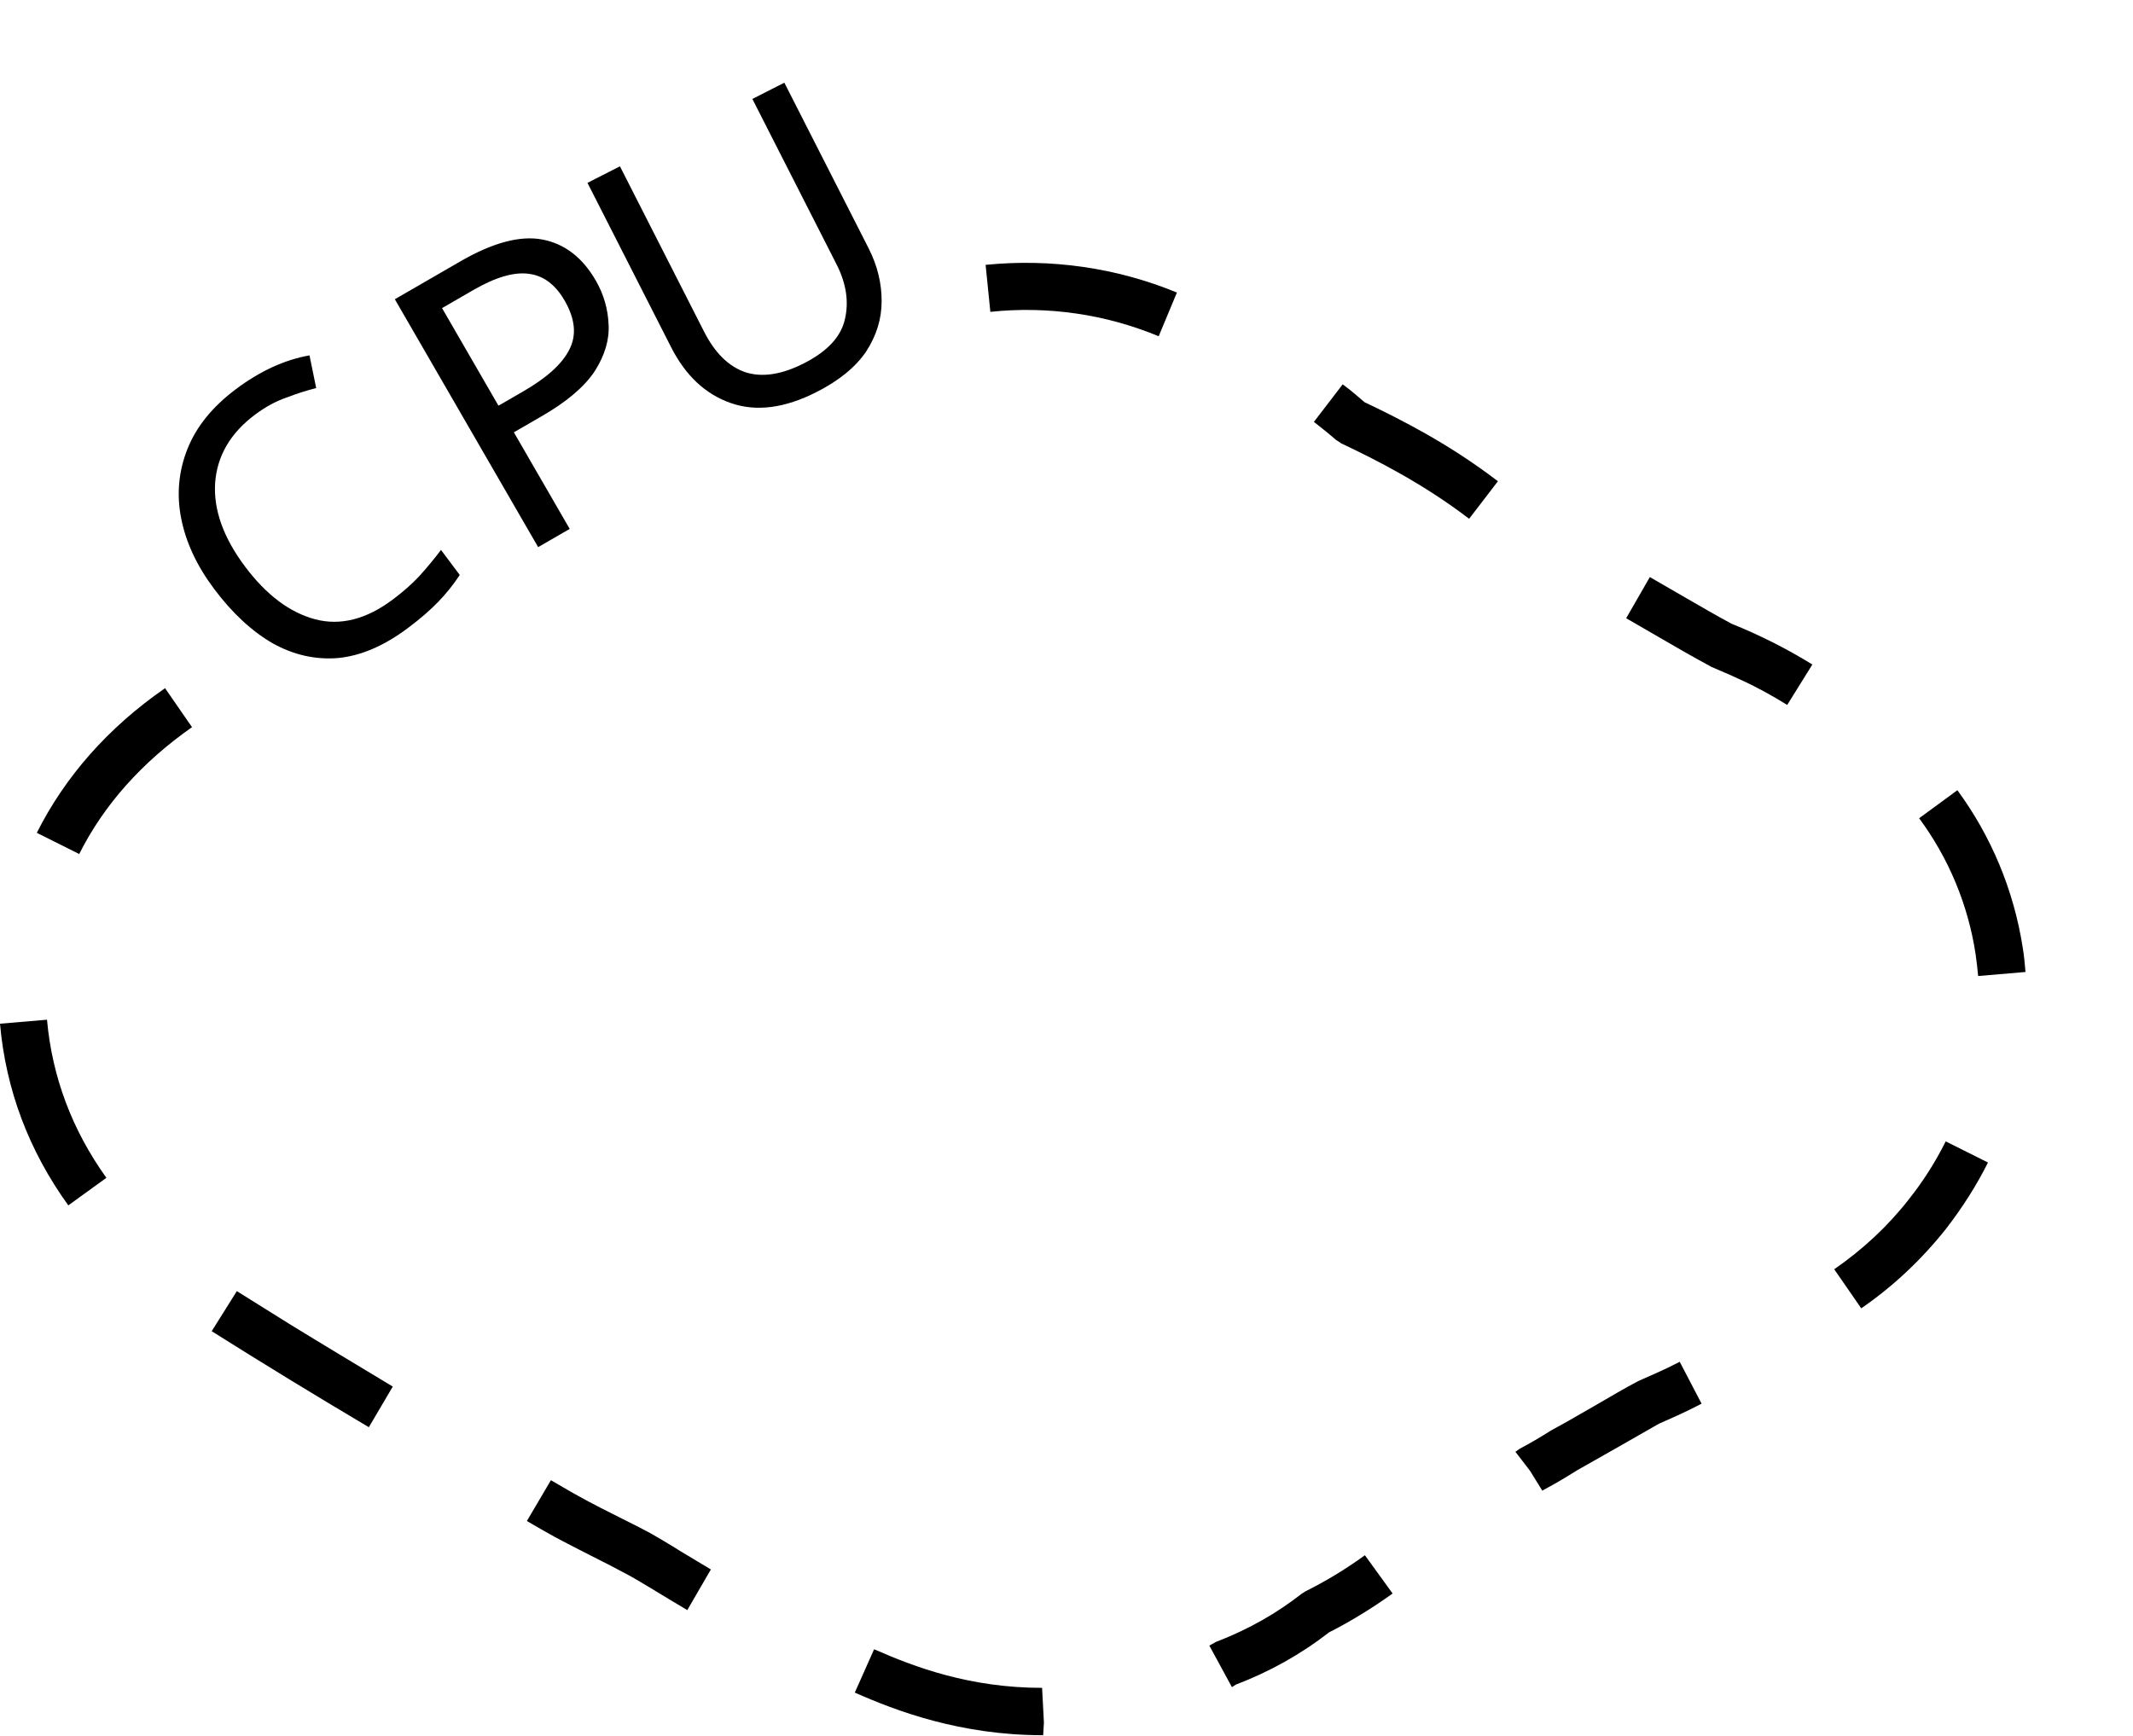
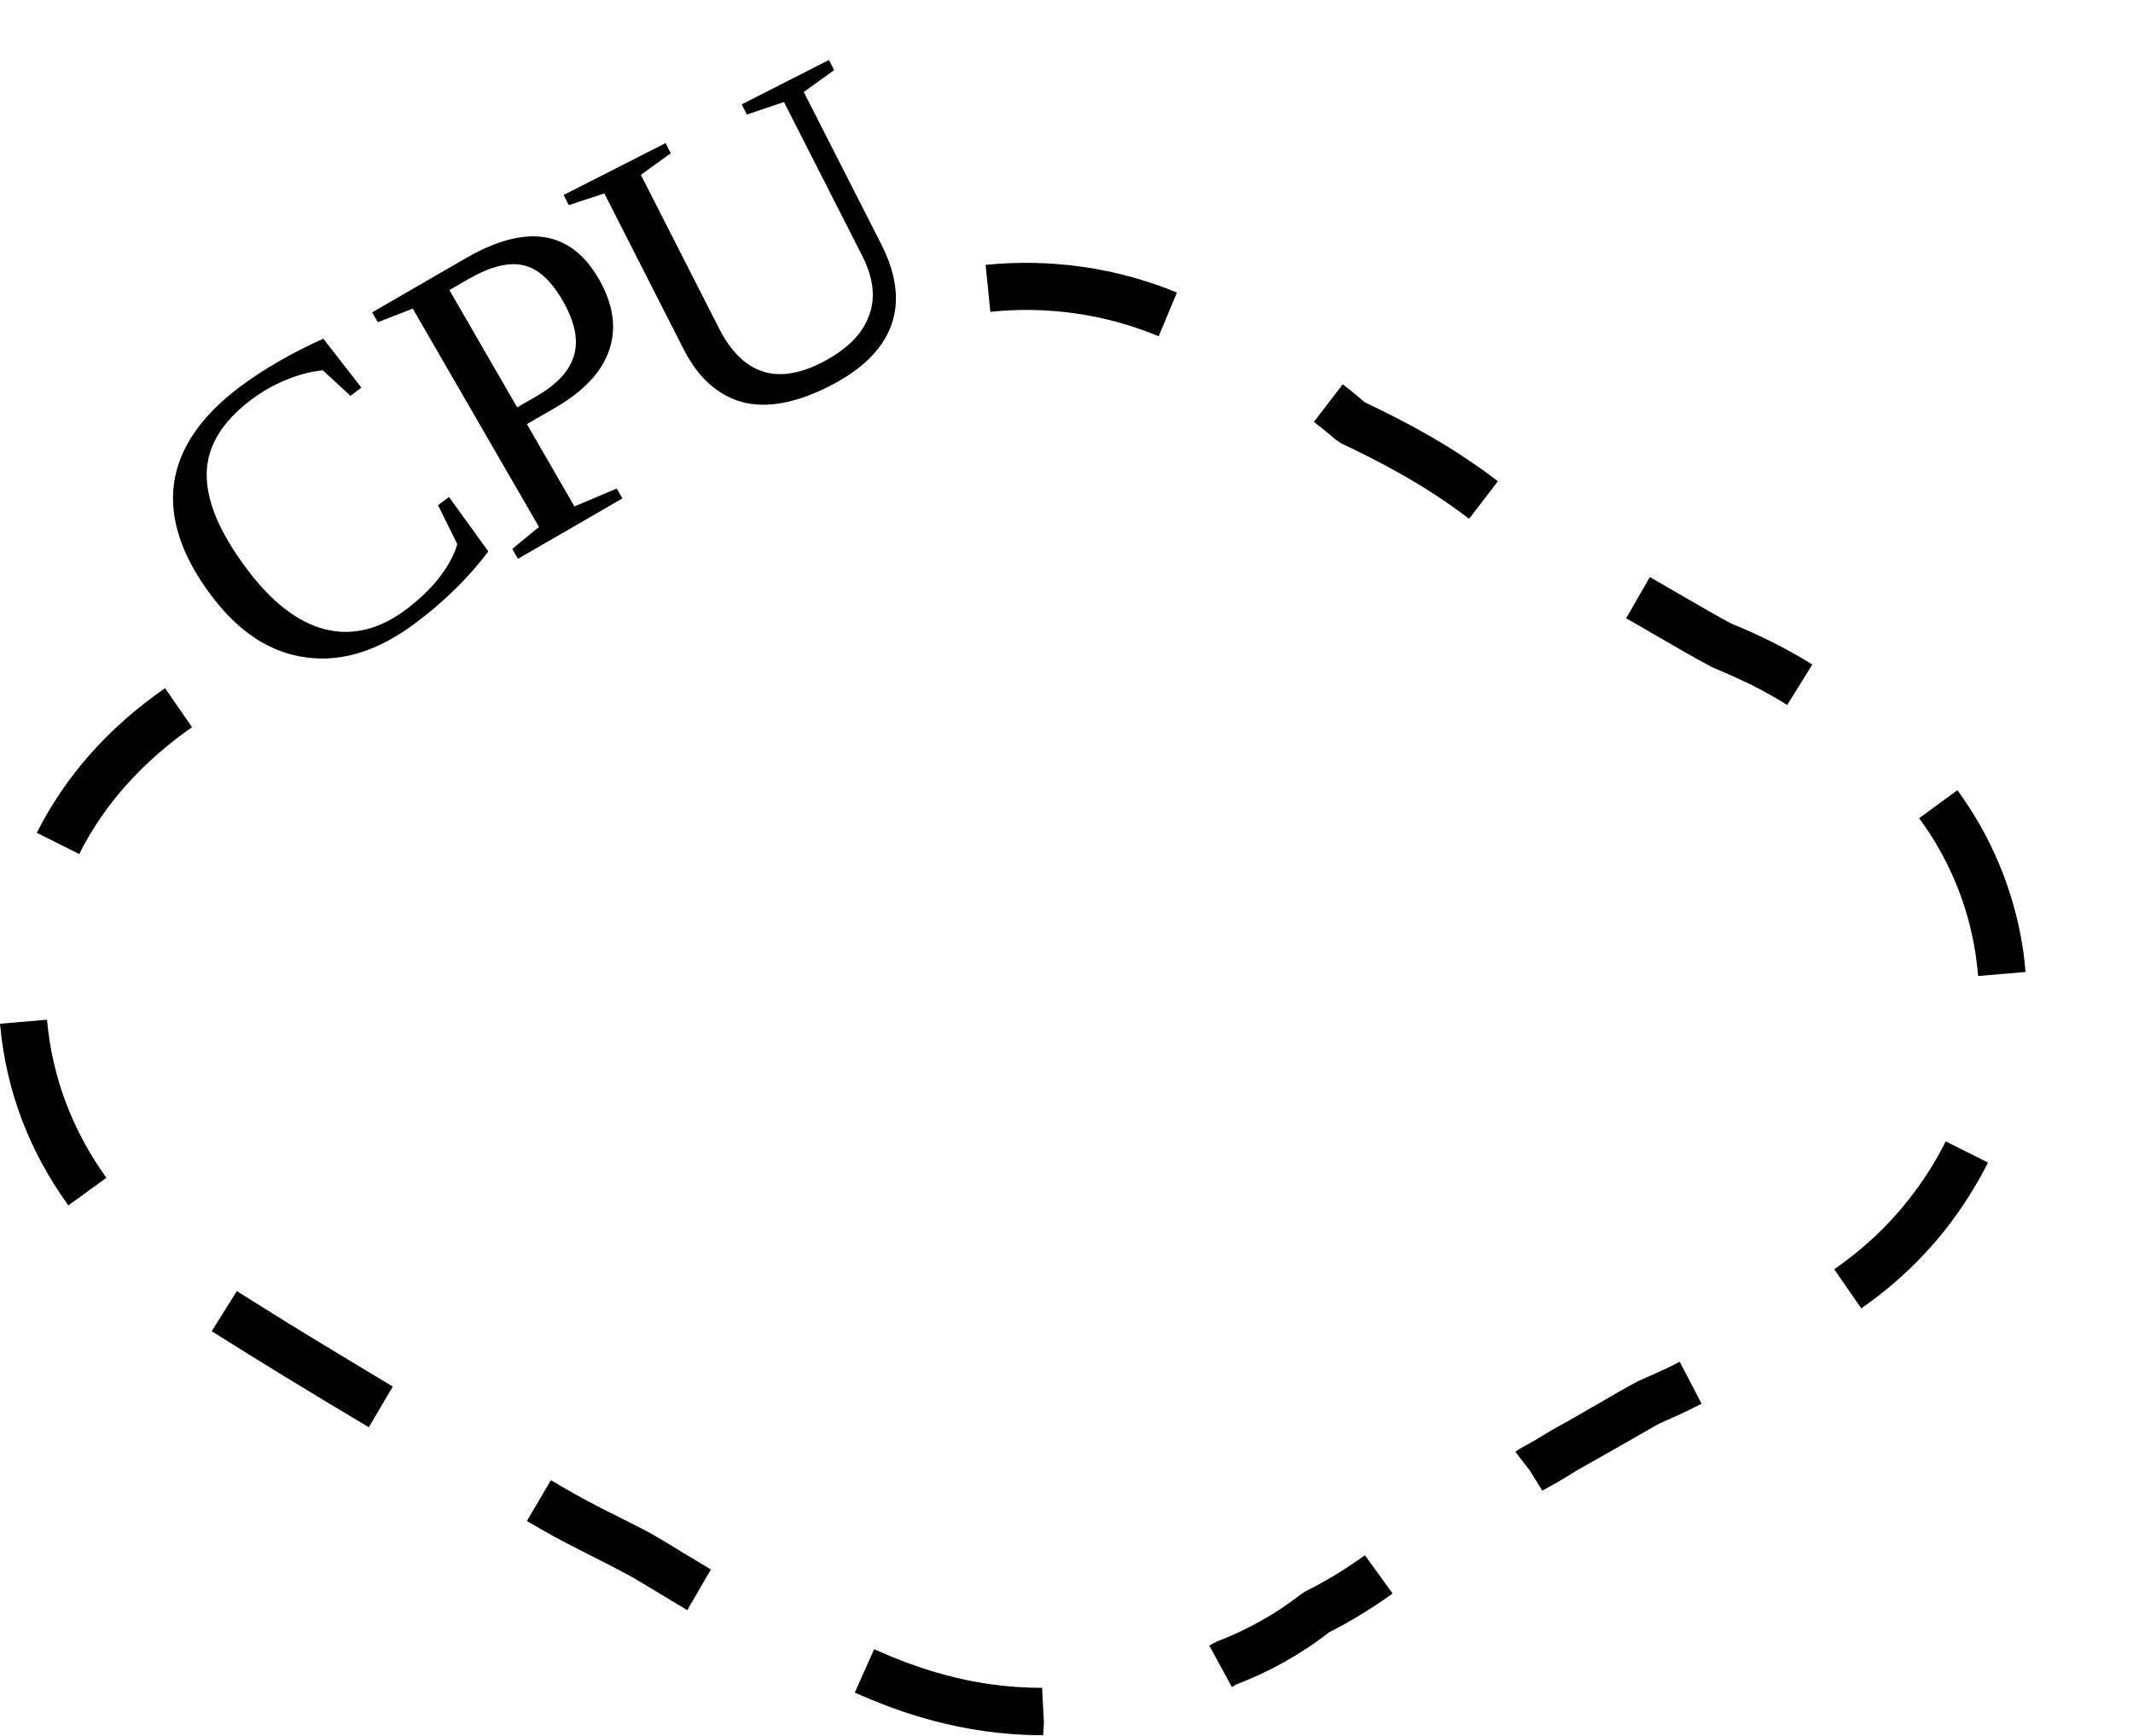
<svg xmlns="http://www.w3.org/2000/svg" id="cpu-label" viewBox="0 0 58.54 47.63">
-   <defs>
-     <style>.cls-1{font-family:Futura-Medium,Futura;font-size:11px;font-weight:500}</style>
-   </defs>
-   <g id="cpu-label" data-name="cpu-label">
+   <defs />
+   <g data-name="cpu-label">
    <path d="M28.62 47.63c-2.27 0-4.03-.67-5.16-1.17l.53-1.19c1.11.49 2.63 1.06 4.61 1.06l.05.95-.02.35Zm5.19-1.32-.62-1.14.18-.1c.91-.35 1.67-.79 2.35-1.32l.11-.07c.56-.28 1.09-.6 1.63-.99l.76 1.05c-.57.41-1.16.77-1.75 1.07-.77.6-1.63 1.08-2.55 1.43l-.11.07ZM18.87 44.2c-.3-.18-.59-.35-.85-.51l-.13-.08c-.22-.13-.43-.26-.65-.38-.18-.1-.37-.19-.55-.29l-.16-.08c-.43-.22-.87-.44-1.3-.67-.27-.15-.53-.3-.77-.44l.66-1.12c.23.13.47.28.73.42.41.23.83.44 1.25.65l.16.08c.2.1.4.2.6.31.23.13.46.27.69.41l.11.07c.28.17.55.33.85.51l-.65 1.12Zm23.46-3.28-.34-.55-.4-.52.13-.09c.25-.13.54-.3.84-.49l.47-.26.8-.46c.38-.22.75-.44 1.13-.64.31-.14.7-.3 1.14-.53l.6 1.15c-.48.25-.9.43-1.17.55-.32.18-.68.39-1.05.6l-1.2.68c-.36.23-.68.41-.96.56Zm-32.2-1.74-.1-.06a183.447 183.447 0 0 1-4.22-2.58l.69-1.1 1.44.9c.91.56 1.83 1.11 2.74 1.66l.1.06-.66 1.12Zm40.95-3.27-.74-1.07c.78-.54 1.47-1.18 2.04-1.91.4-.5.74-1.04 1.02-1.6l1.16.58c-.32.64-.71 1.25-1.16 1.83-.66.83-1.44 1.57-2.33 2.18ZM1.87 33.08C.79 31.58.16 29.91 0 28.1l1.29-.11c.14 1.57.69 3.03 1.63 4.34l-1.05.76Zm52.42-6.29c-.02-.2-.04-.4-.07-.6a8.373 8.373 0 0 0-1.55-3.73l1.05-.77a9.851 9.851 0 0 1 1.79 4.3c.04.23.06.46.08.69l-1.29.11ZM2.17 23.44l-1.16-.58c.78-1.55 1.96-2.89 3.52-3.97l.74 1.07c-1.37.96-2.42 2.13-3.1 3.49Zm46.88-4.09c-.42-.26-.85-.5-1.32-.71-.25-.12-.5-.22-.75-.33-.5-.27-.92-.51-1.33-.75l-1.02-.59.65-1.13 1.02.59c.4.23.81.47 1.22.69a14.59 14.59 0 0 1 2.22 1.12l-.69 1.11Zm-8.73-5.11c-1.27-.97-2.54-1.61-3.51-2.07l-.15-.1c-.17-.15-.37-.31-.6-.49l.79-1.03c.23.17.43.34.6.49 1.01.48 2.33 1.15 3.66 2.17l-.79 1.03ZM31.8 9.23a9.451 9.451 0 0 0-4.62-.67l-.13-1.29c1.8-.18 3.6.08 5.25.76l-.5 1.2Z" />
-     <text class="cls-1" transform="rotate(-36.83 33.464 -1.703)">
+     <text transform="rotate(-36.83 33.464 -1.703)">
      <tspan x="0" y="0">C</tspan>
    </text>
-     <text class="cls-1" transform="rotate(-30.03 35.911 -18.042)">
+     <text transform="rotate(-30.03 35.911 -18.042)">
      <tspan x="0" y="0">P</tspan>
    </text>
-     <text class="cls-1" transform="rotate(-26.97 35.406 -32.985)">
+     <text transform="rotate(-26.97 35.406 -32.985)">
      <tspan x="0" y="0">U</tspan>
    </text>
  </g>
</svg>
